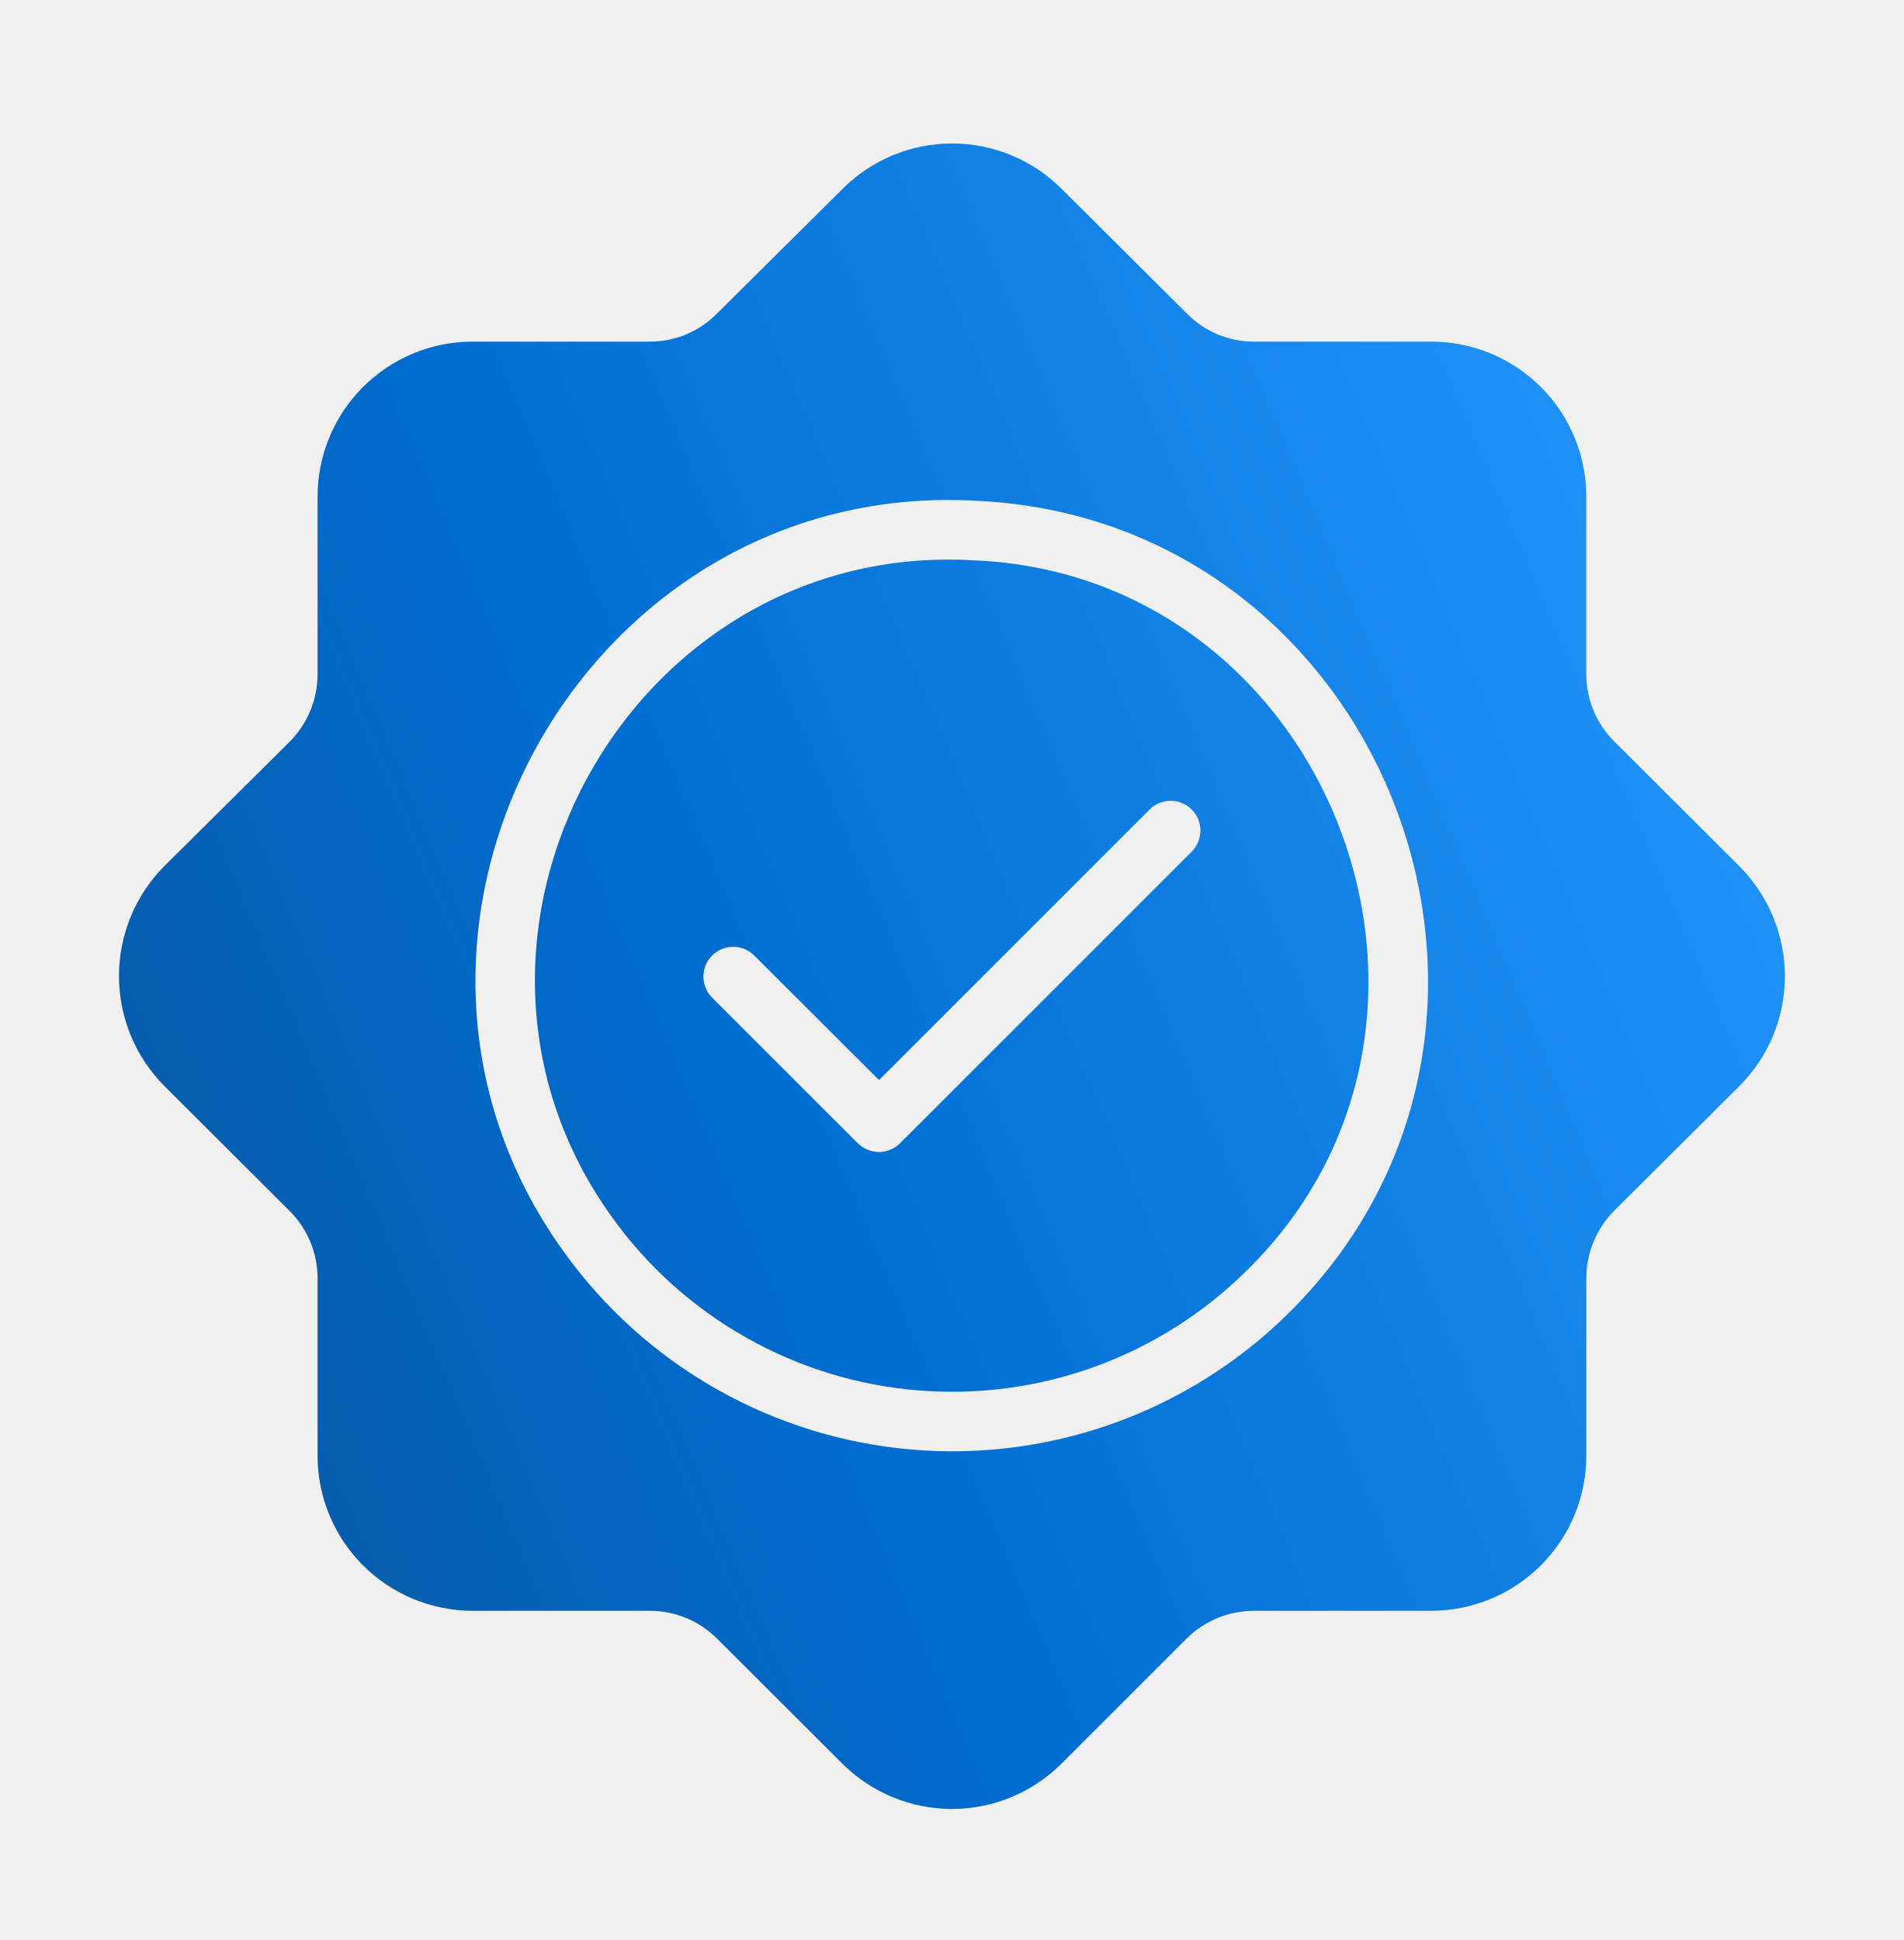
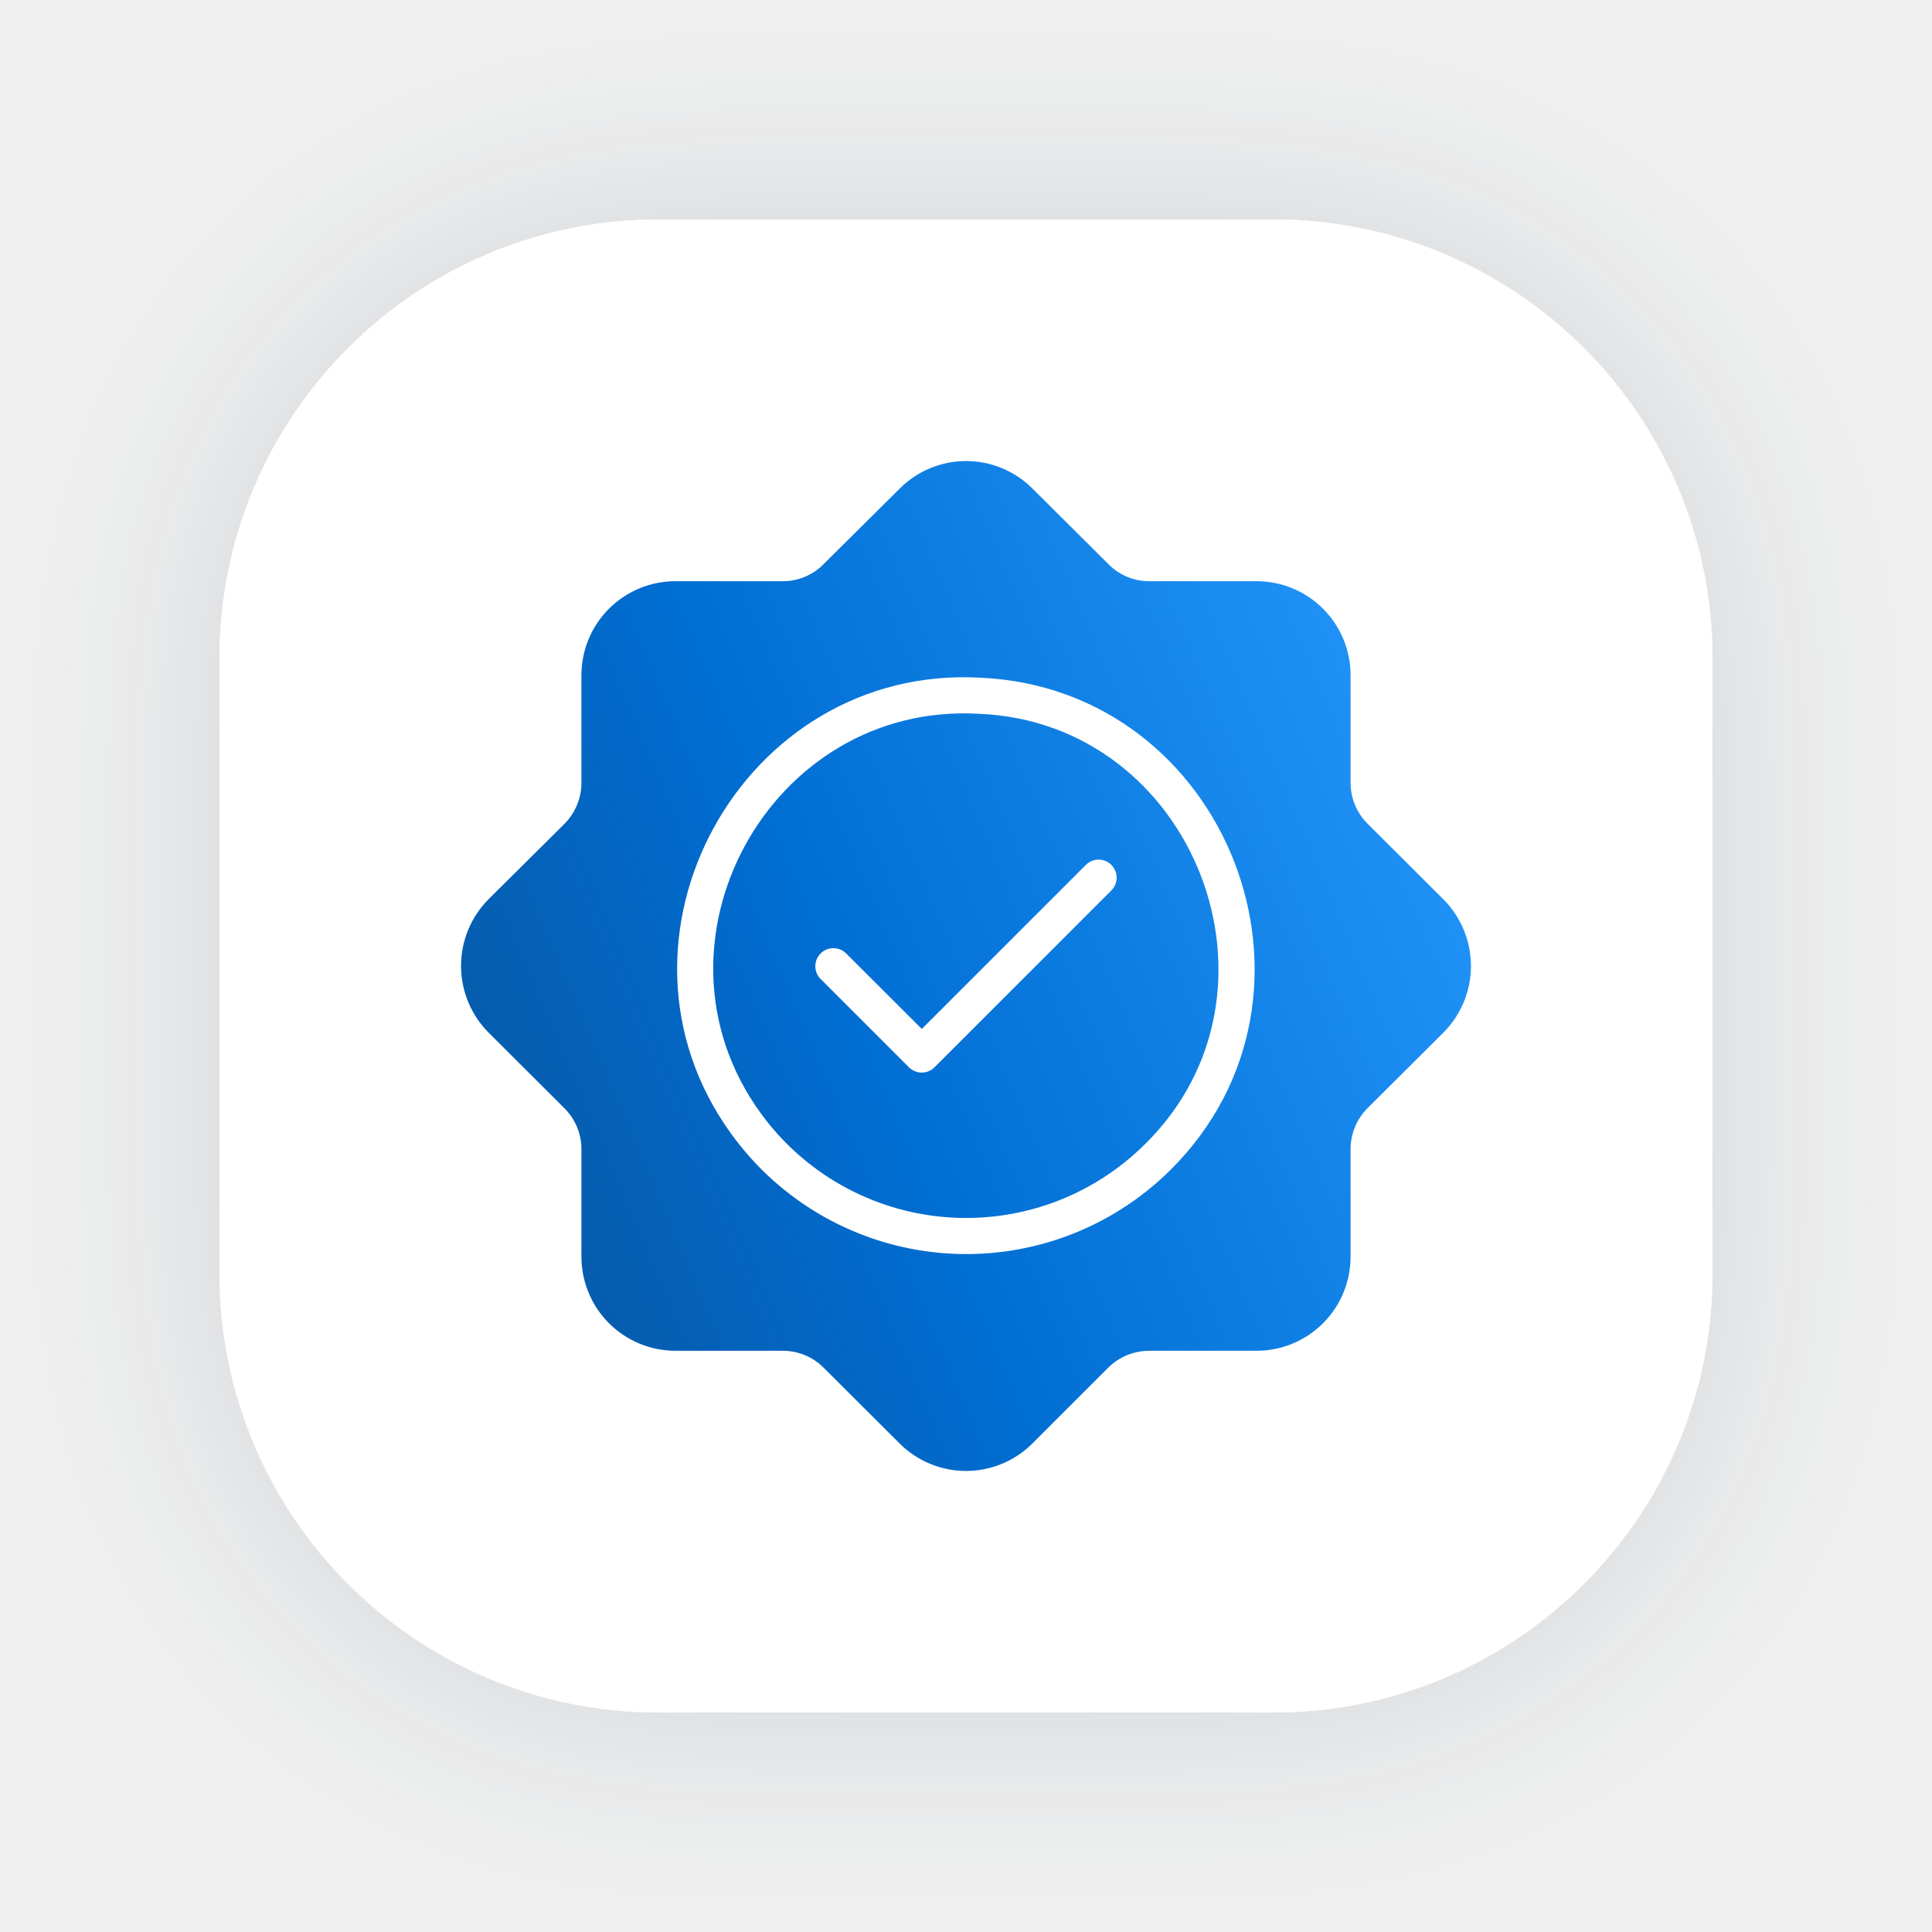
- <svg xmlns="http://www.w3.org/2000/svg" width="52" height="53" viewBox="0 0 52 53" fill="none">
-   <path d="M47.512 23.67L44.09 20.257C43.849 20.016 43.657 19.73 43.525 19.414C43.394 19.099 43.327 18.761 43.326 18.42V13.568C43.326 12.446 42.881 11.37 42.089 10.576C41.297 9.783 40.222 9.335 39.1 9.333H34.257C33.915 9.334 33.577 9.268 33.261 9.136C32.946 9.005 32.66 8.812 32.42 8.569L28.991 5.155C28.198 4.364 27.124 3.92 26.004 3.92C24.884 3.92 23.81 4.364 23.017 5.155L19.58 8.569C19.34 8.812 19.054 9.005 18.739 9.136C18.423 9.268 18.085 9.334 17.743 9.333H12.9C11.778 9.335 10.703 9.783 9.911 10.576C9.119 11.37 8.674 12.446 8.674 13.568V18.42C8.672 19.108 8.401 19.767 7.918 20.257L4.48 23.67C3.691 24.469 3.248 25.548 3.25 26.671C3.252 27.794 3.697 28.872 4.488 29.669L7.91 33.082C8.152 33.323 8.343 33.609 8.475 33.925C8.606 34.24 8.673 34.578 8.674 34.919V39.763C8.672 40.886 9.116 41.964 9.909 42.759C10.701 43.554 11.777 44.003 12.9 44.006H17.743C18.084 44.005 18.422 44.071 18.737 44.201C19.052 44.33 19.338 44.521 19.58 44.762L23.009 48.184C23.803 48.975 24.879 49.42 26 49.42C27.121 49.42 28.197 48.975 28.991 48.184L32.412 44.762C32.903 44.277 33.566 44.005 34.257 44.006H39.1C40.223 44.003 41.299 43.554 42.091 42.759C42.884 41.964 43.328 40.886 43.326 39.763V34.919C43.328 34.231 43.599 33.572 44.082 33.082L47.52 29.66C48.309 28.863 48.752 27.786 48.75 26.664C48.748 25.541 48.303 24.465 47.512 23.67ZM35.2 35.87C33.858 37.199 32.243 38.221 30.468 38.865C28.693 39.51 26.799 39.761 24.917 39.603C23.035 39.445 21.21 38.88 19.567 37.948C17.924 37.016 16.504 35.738 15.403 34.204C9.105 25.475 15.904 13.07 26.658 13.681C37.807 14.184 43.166 27.977 35.2 35.87ZM26.577 15.307C17.169 14.769 11.213 25.624 16.727 33.269C17.692 34.61 18.936 35.725 20.373 36.539C21.811 37.353 23.407 37.846 25.053 37.983C26.699 38.12 28.355 37.9 29.908 37.336C31.46 36.772 32.872 35.878 34.046 34.716C41.03 27.871 36.302 15.694 26.577 15.307ZM32.558 23.256L24.578 31.237C24.426 31.387 24.222 31.471 24.009 31.473C23.794 31.471 23.587 31.387 23.432 31.237L19.442 27.247C19.293 27.094 19.21 26.889 19.212 26.675C19.213 26.462 19.297 26.258 19.448 26.107C19.598 25.955 19.802 25.869 20.015 25.866C20.228 25.864 20.434 25.945 20.588 26.092L24.009 29.506L31.412 22.102C31.567 21.955 31.772 21.874 31.985 21.877C32.198 21.88 32.401 21.966 32.551 22.117C32.701 22.268 32.786 22.472 32.787 22.685C32.788 22.898 32.706 23.103 32.558 23.256Z" fill="url(#paint0_linear_637_34467)" />
+ <svg xmlns="http://www.w3.org/2000/svg" width="88" height="88" viewBox="0 0 88 88" fill="none">
+   <g filter="url(#filter0_d_1061_10750)">
+     <path d="M10 30C10 18.954 18.954 10 30 10H58C69.046 10 78 18.954 78 30V58C78 69.046 69.046 78 58 78H30C18.954 78 10 69.046 10 58V30Z" fill="white" />
+     <path d="M65.748 40.967L62.289 37.516C62.045 37.273 61.85 36.983 61.718 36.665C61.586 36.346 61.517 36.004 61.517 35.659V30.754C61.517 29.62 61.067 28.532 60.266 27.73C59.465 26.927 58.378 26.475 57.244 26.473H52.347C52.002 26.474 51.66 26.407 51.341 26.274C51.022 26.141 50.733 25.946 50.491 25.7L47.023 22.249C46.222 21.449 45.136 21 44.004 21C42.872 21 41.786 21.449 40.985 22.249L37.509 25.7C37.267 25.946 36.978 26.141 36.659 26.274C36.34 26.407 35.998 26.474 35.652 26.473H30.756C29.622 26.475 28.535 26.927 27.734 27.73C26.933 28.532 26.483 29.62 26.483 30.754V35.659C26.482 36.354 26.207 37.021 25.719 37.516L22.244 40.967C21.445 41.775 20.998 42.865 21 44.001C21.002 45.137 21.451 46.226 22.252 47.032L25.711 50.483C25.955 50.726 26.149 51.016 26.282 51.334C26.415 51.653 26.483 51.995 26.483 52.34V57.237C26.482 58.372 26.931 59.462 27.732 60.266C28.533 61.07 29.62 61.523 30.756 61.526H35.652C35.997 61.525 36.338 61.592 36.657 61.723C36.976 61.854 37.265 62.047 37.509 62.291L40.977 65.75C41.779 66.55 42.867 67 44 67C45.133 67 46.221 66.55 47.023 65.75L50.483 62.291C50.979 61.8 51.65 61.526 52.348 61.526H57.244C58.38 61.523 59.467 61.07 60.268 60.266C61.069 59.462 61.518 58.372 61.517 57.237V52.34C61.518 51.645 61.793 50.978 62.281 50.483L65.756 47.023C66.555 46.217 67.001 45.128 67 43.994C66.999 42.859 66.548 41.771 65.748 40.967ZM53.301 53.301C51.944 54.645 50.312 55.678 48.517 56.329C46.722 56.981 44.807 57.235 42.905 57.075C41.002 56.915 39.157 56.344 37.496 55.402C35.836 54.459 34.399 53.168 33.286 51.617C26.92 42.792 33.793 30.251 44.666 30.869C55.937 31.377 61.355 45.322 53.301 53.301ZM44.583 32.512C35.072 31.968 29.051 42.943 34.626 50.672C35.601 52.027 36.858 53.155 38.312 53.978C39.765 54.8 41.379 55.298 43.043 55.437C44.707 55.576 46.381 55.353 47.951 54.783C49.52 54.213 50.947 53.309 52.134 52.134C59.196 45.214 54.415 32.904 44.583 32.512ZM50.63 40.548L42.562 48.617C42.409 48.769 42.202 48.854 41.987 48.856C41.769 48.854 41.56 48.769 41.404 48.617L37.37 44.583C37.219 44.428 37.136 44.221 37.137 44.005C37.138 43.79 37.224 43.583 37.376 43.43C37.528 43.277 37.733 43.19 37.949 43.188C38.164 43.185 38.373 43.267 38.528 43.416L41.987 46.867L49.472 39.382C49.628 39.233 49.835 39.151 50.051 39.154C50.266 39.157 50.471 39.245 50.623 39.397C50.775 39.55 50.86 39.756 50.862 39.971C50.863 40.187 50.78 40.394 50.63 40.548Z" fill="url(#paint0_linear_1061_10750)" />
+   </g>
  <defs>
-     <linearGradient id="paint0_linear_637_34467" x1="30.949" y1="-37.975" x2="-23.969" y2="-14.641" gradientUnits="userSpaceOnUse">
+     <filter id="filter0_d_1061_10750" x="0" y="0" width="88" height="88" filterUnits="userSpaceOnUse" color-interpolation-filters="sRGB">
+       <feFlood flood-opacity="0" result="BackgroundImageFix" />
+       <feColorMatrix in="SourceAlpha" type="matrix" values="0 0 0 0 0 0 0 0 0 0 0 0 0 0 0 0 0 0 127 0" result="hardAlpha" />
+       <feOffset />
+       <feGaussianBlur stdDeviation="5" />
+       <feComposite in2="hardAlpha" operator="out" />
+       <feColorMatrix type="matrix" values="0 0 0 0 0.078 0 0 0 0 0.18 0 0 0 0 0.275 0 0 0 0.15 0" />
+       <feBlend mode="normal" in2="BackgroundImageFix" result="effect1_dropShadow_1061_10750" />
+       <feBlend mode="normal" in="SourceGraphic" in2="effect1_dropShadow_1061_10750" result="shape" />
+     </filter>
+     <linearGradient id="paint0_linear_1061_10750" x1="49.003" y1="-21.355" x2="-6.518" y2="2.235" gradientUnits="userSpaceOnUse">
      <stop offset="0.031" stop-color="#279AFF" />
      <stop offset="0.6" stop-color="#006DD2" />
      <stop offset="1" stop-color="#0A549A" />
    </linearGradient>
  </defs>
</svg>
